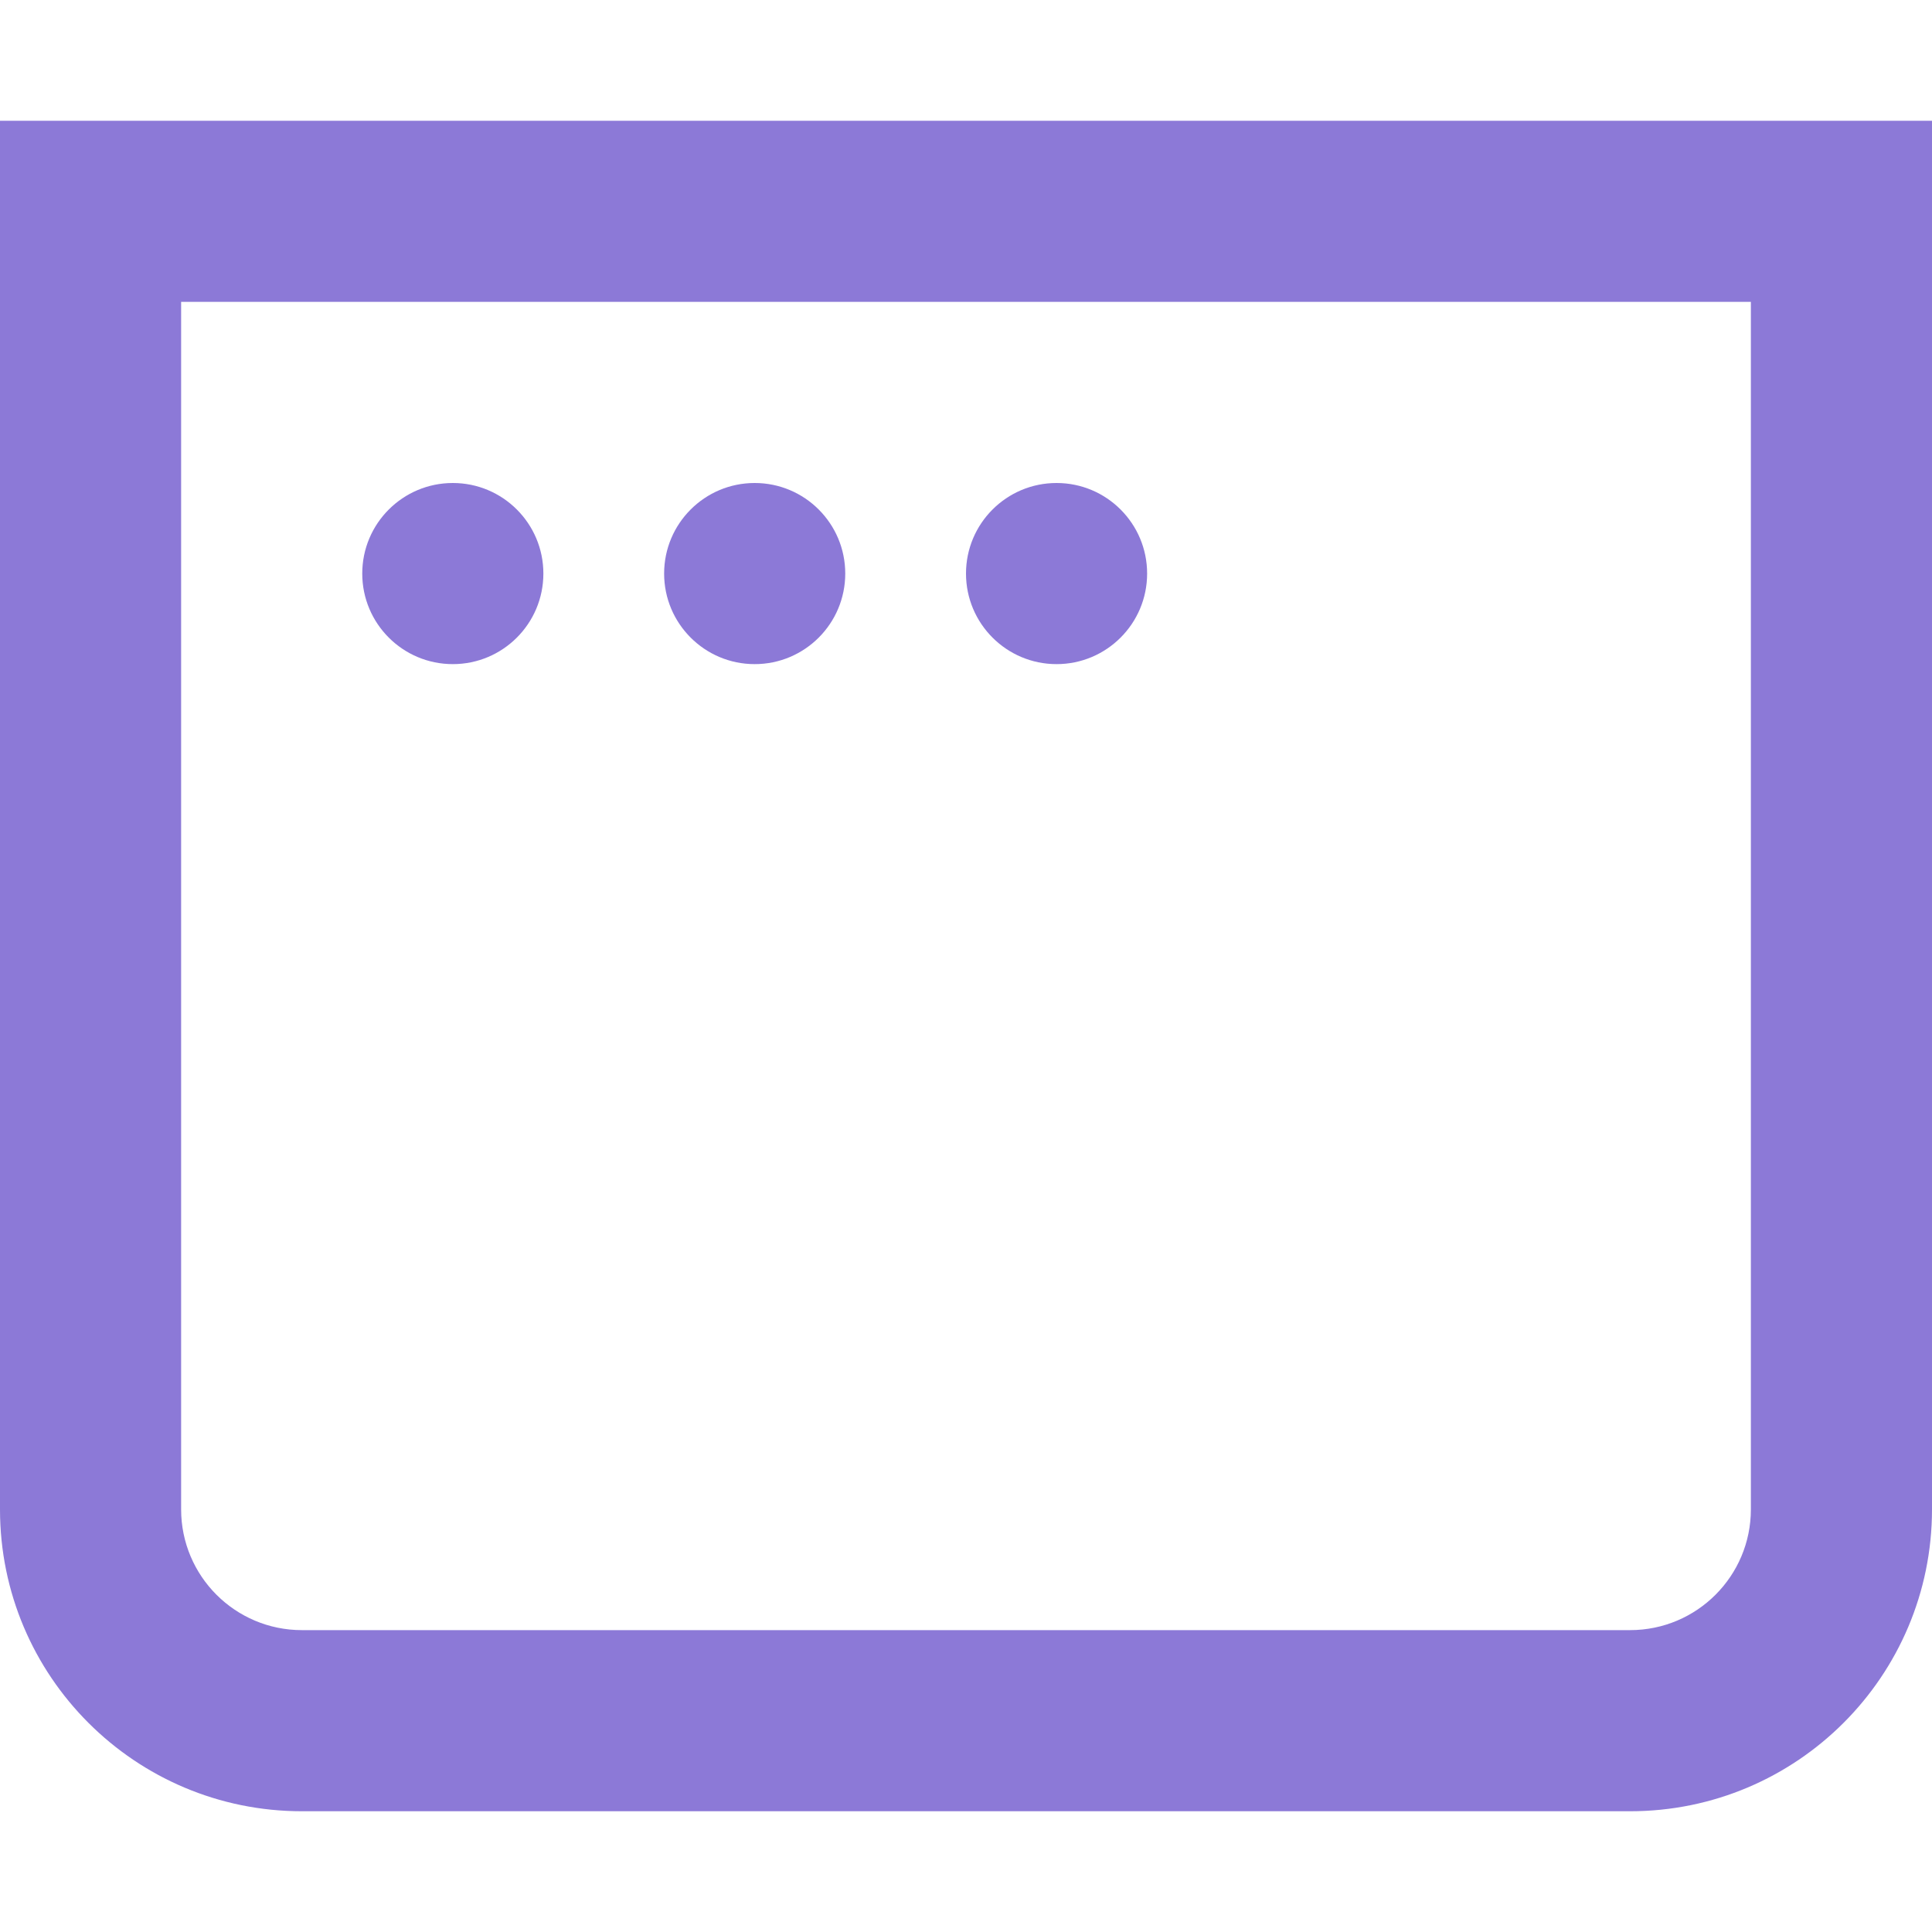
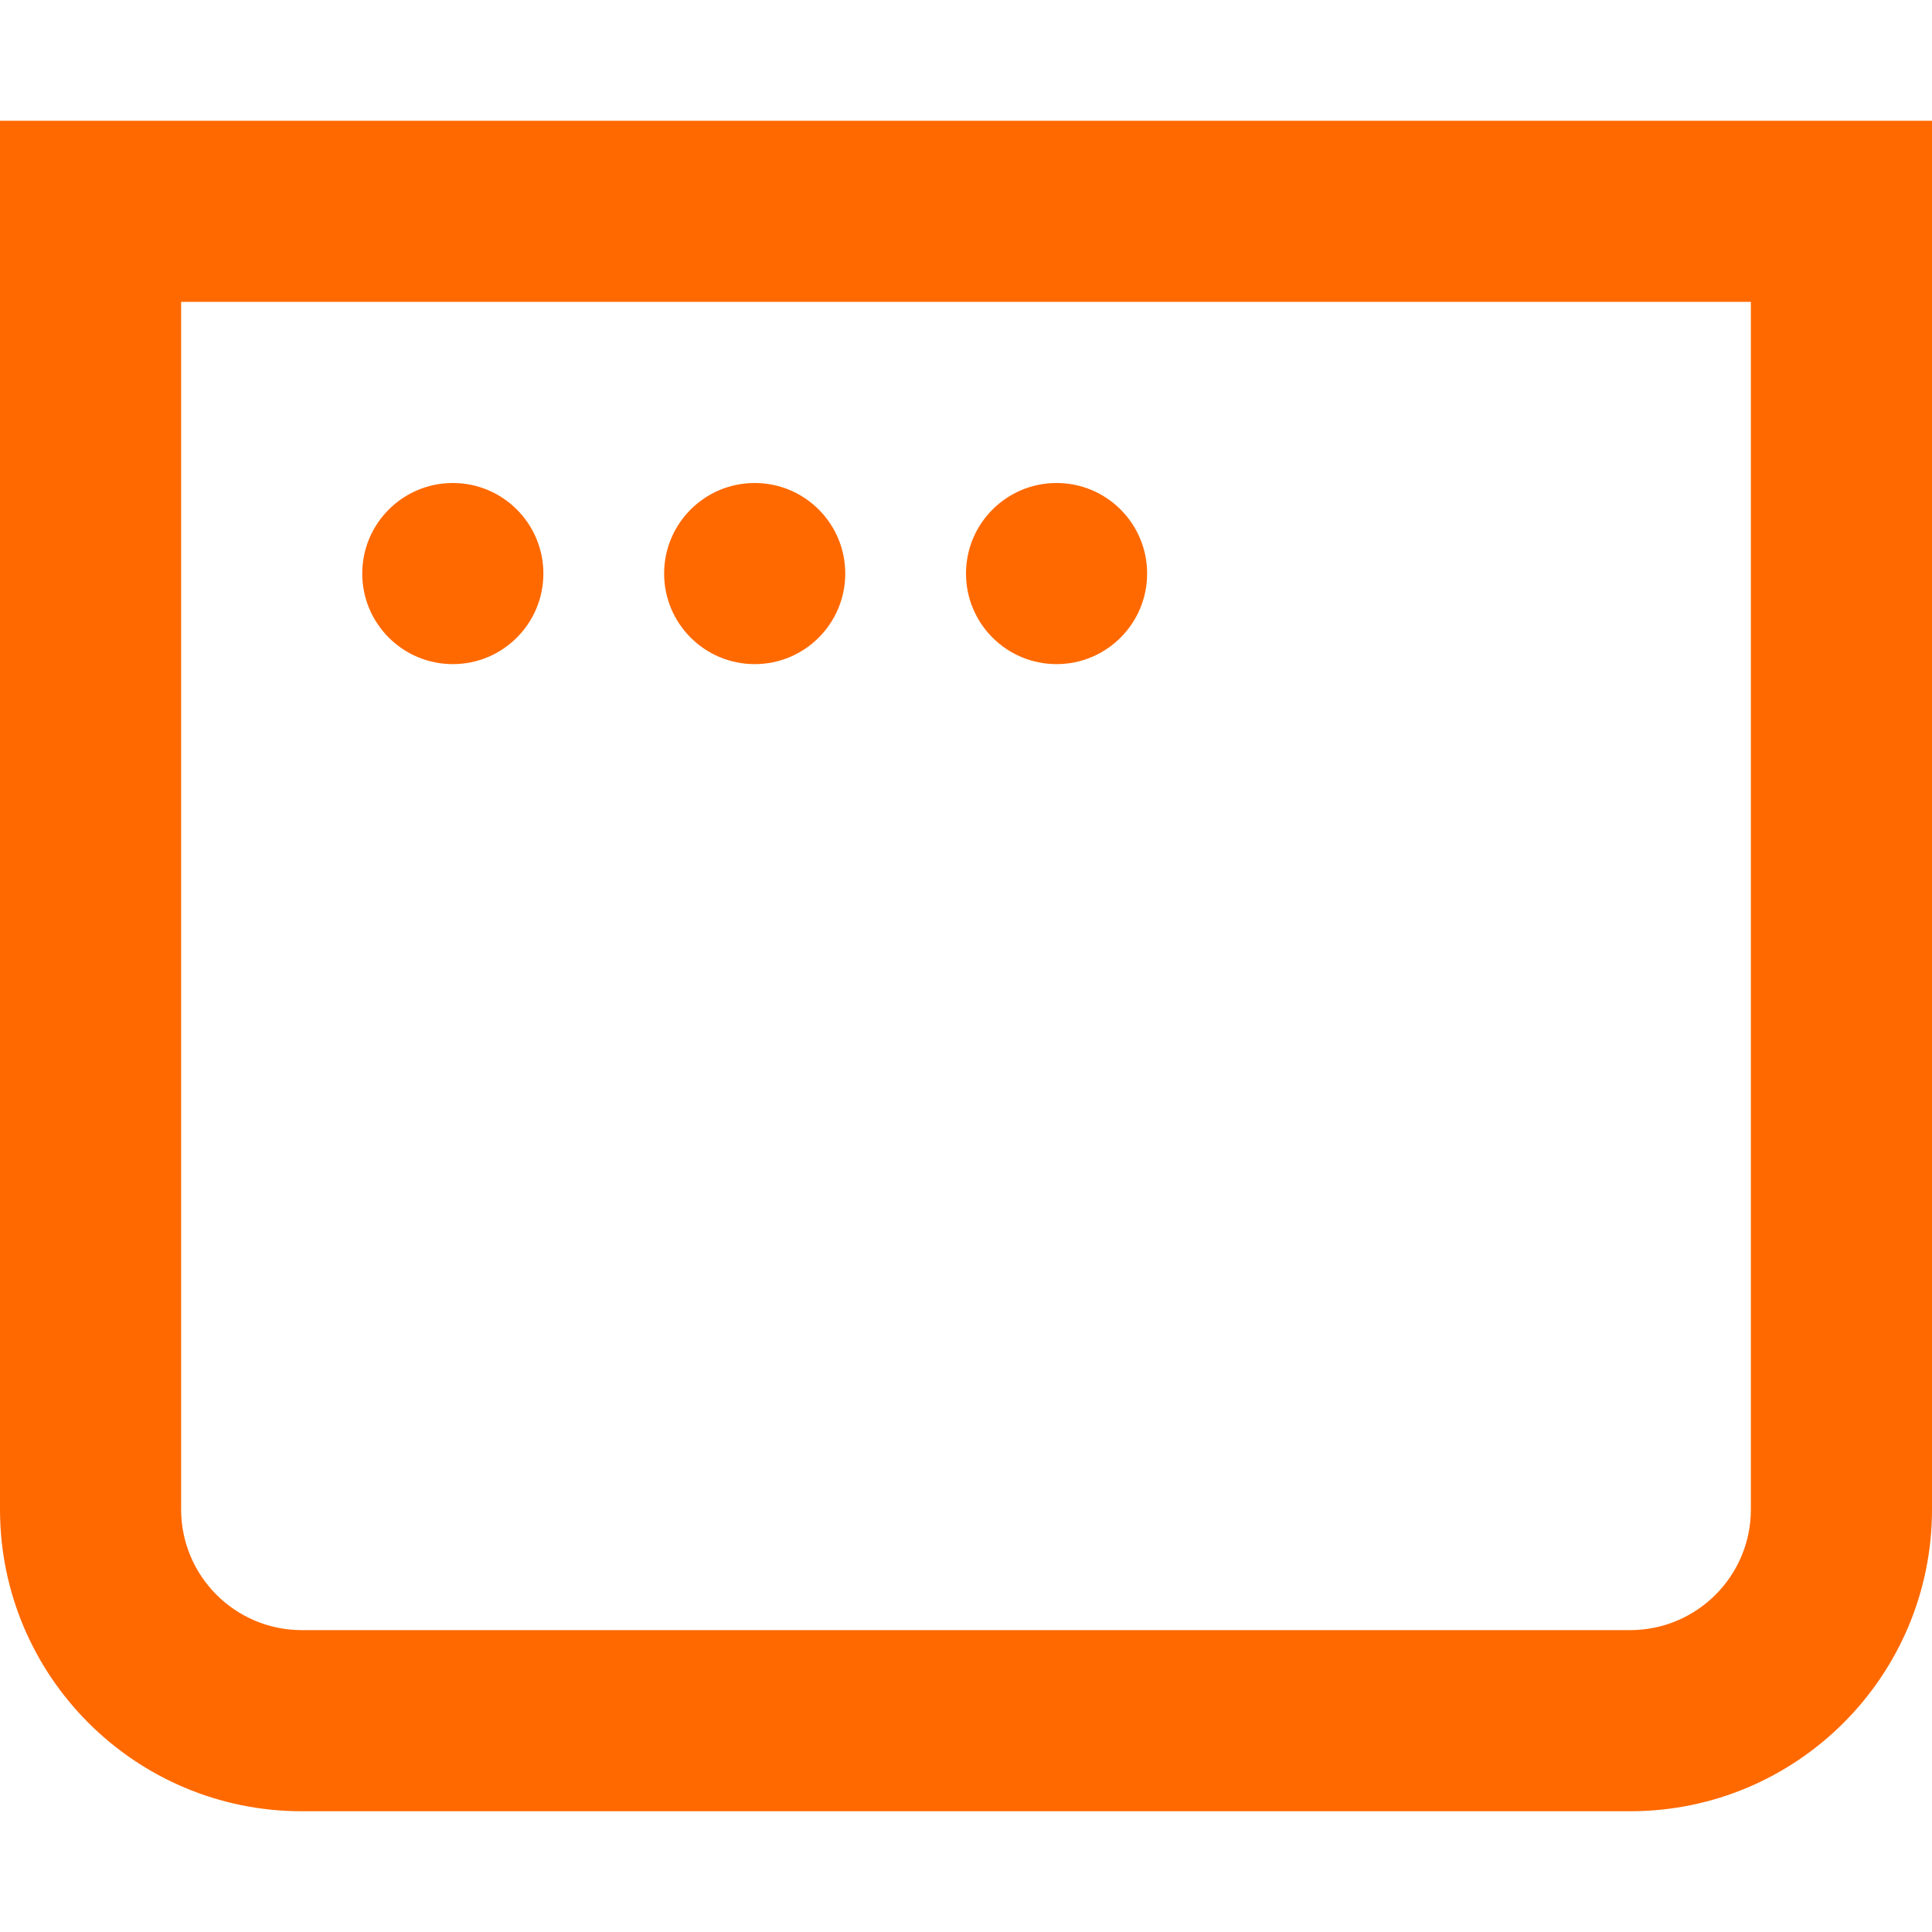
<svg xmlns="http://www.w3.org/2000/svg" fill="none" viewBox="0 0 16 16">
-   <path fill-rule="evenodd" clip-rule="evenodd" d="M1.5 2.5h13v10a1 1 0 0 1-1 1h-11a1 1 0 0 1-1-1zM0 1h16v11.5a2.5 2.5 0 0 1-2.5 2.5h-11A2.5 2.5 0 0 1 0 12.5zm3.75 4.5a.75.75 0 1 0 0-1.5.75.75 0 0 0 0 1.5M7 4.75a.75.75 0 1 1-1.5 0 .75.75 0 0 1 1.5 0m1.75.75a.75.75 0 1 0 0-1.5.75.75 0 0 0 0 1.5" fill="#8c79d7" />
+   <path fill-rule="evenodd" clip-rule="evenodd" d="M1.5 2.5h13v10a1 1 0 0 1-1 1h-11a1 1 0 0 1-1-1zM0 1h16v11.5a2.5 2.5 0 0 1-2.5 2.5h-11A2.5 2.5 0 0 1 0 12.5zm3.75 4.5a.75.75 0 1 0 0-1.5.75.75 0 0 0 0 1.5M7 4.75a.75.75 0 1 1-1.5 0 .75.75 0 0 1 1.5 0m1.75.75a.75.75 0 1 0 0-1.5.75.75 0 0 0 0 1.5" fill="#FF6900" />
</svg>
